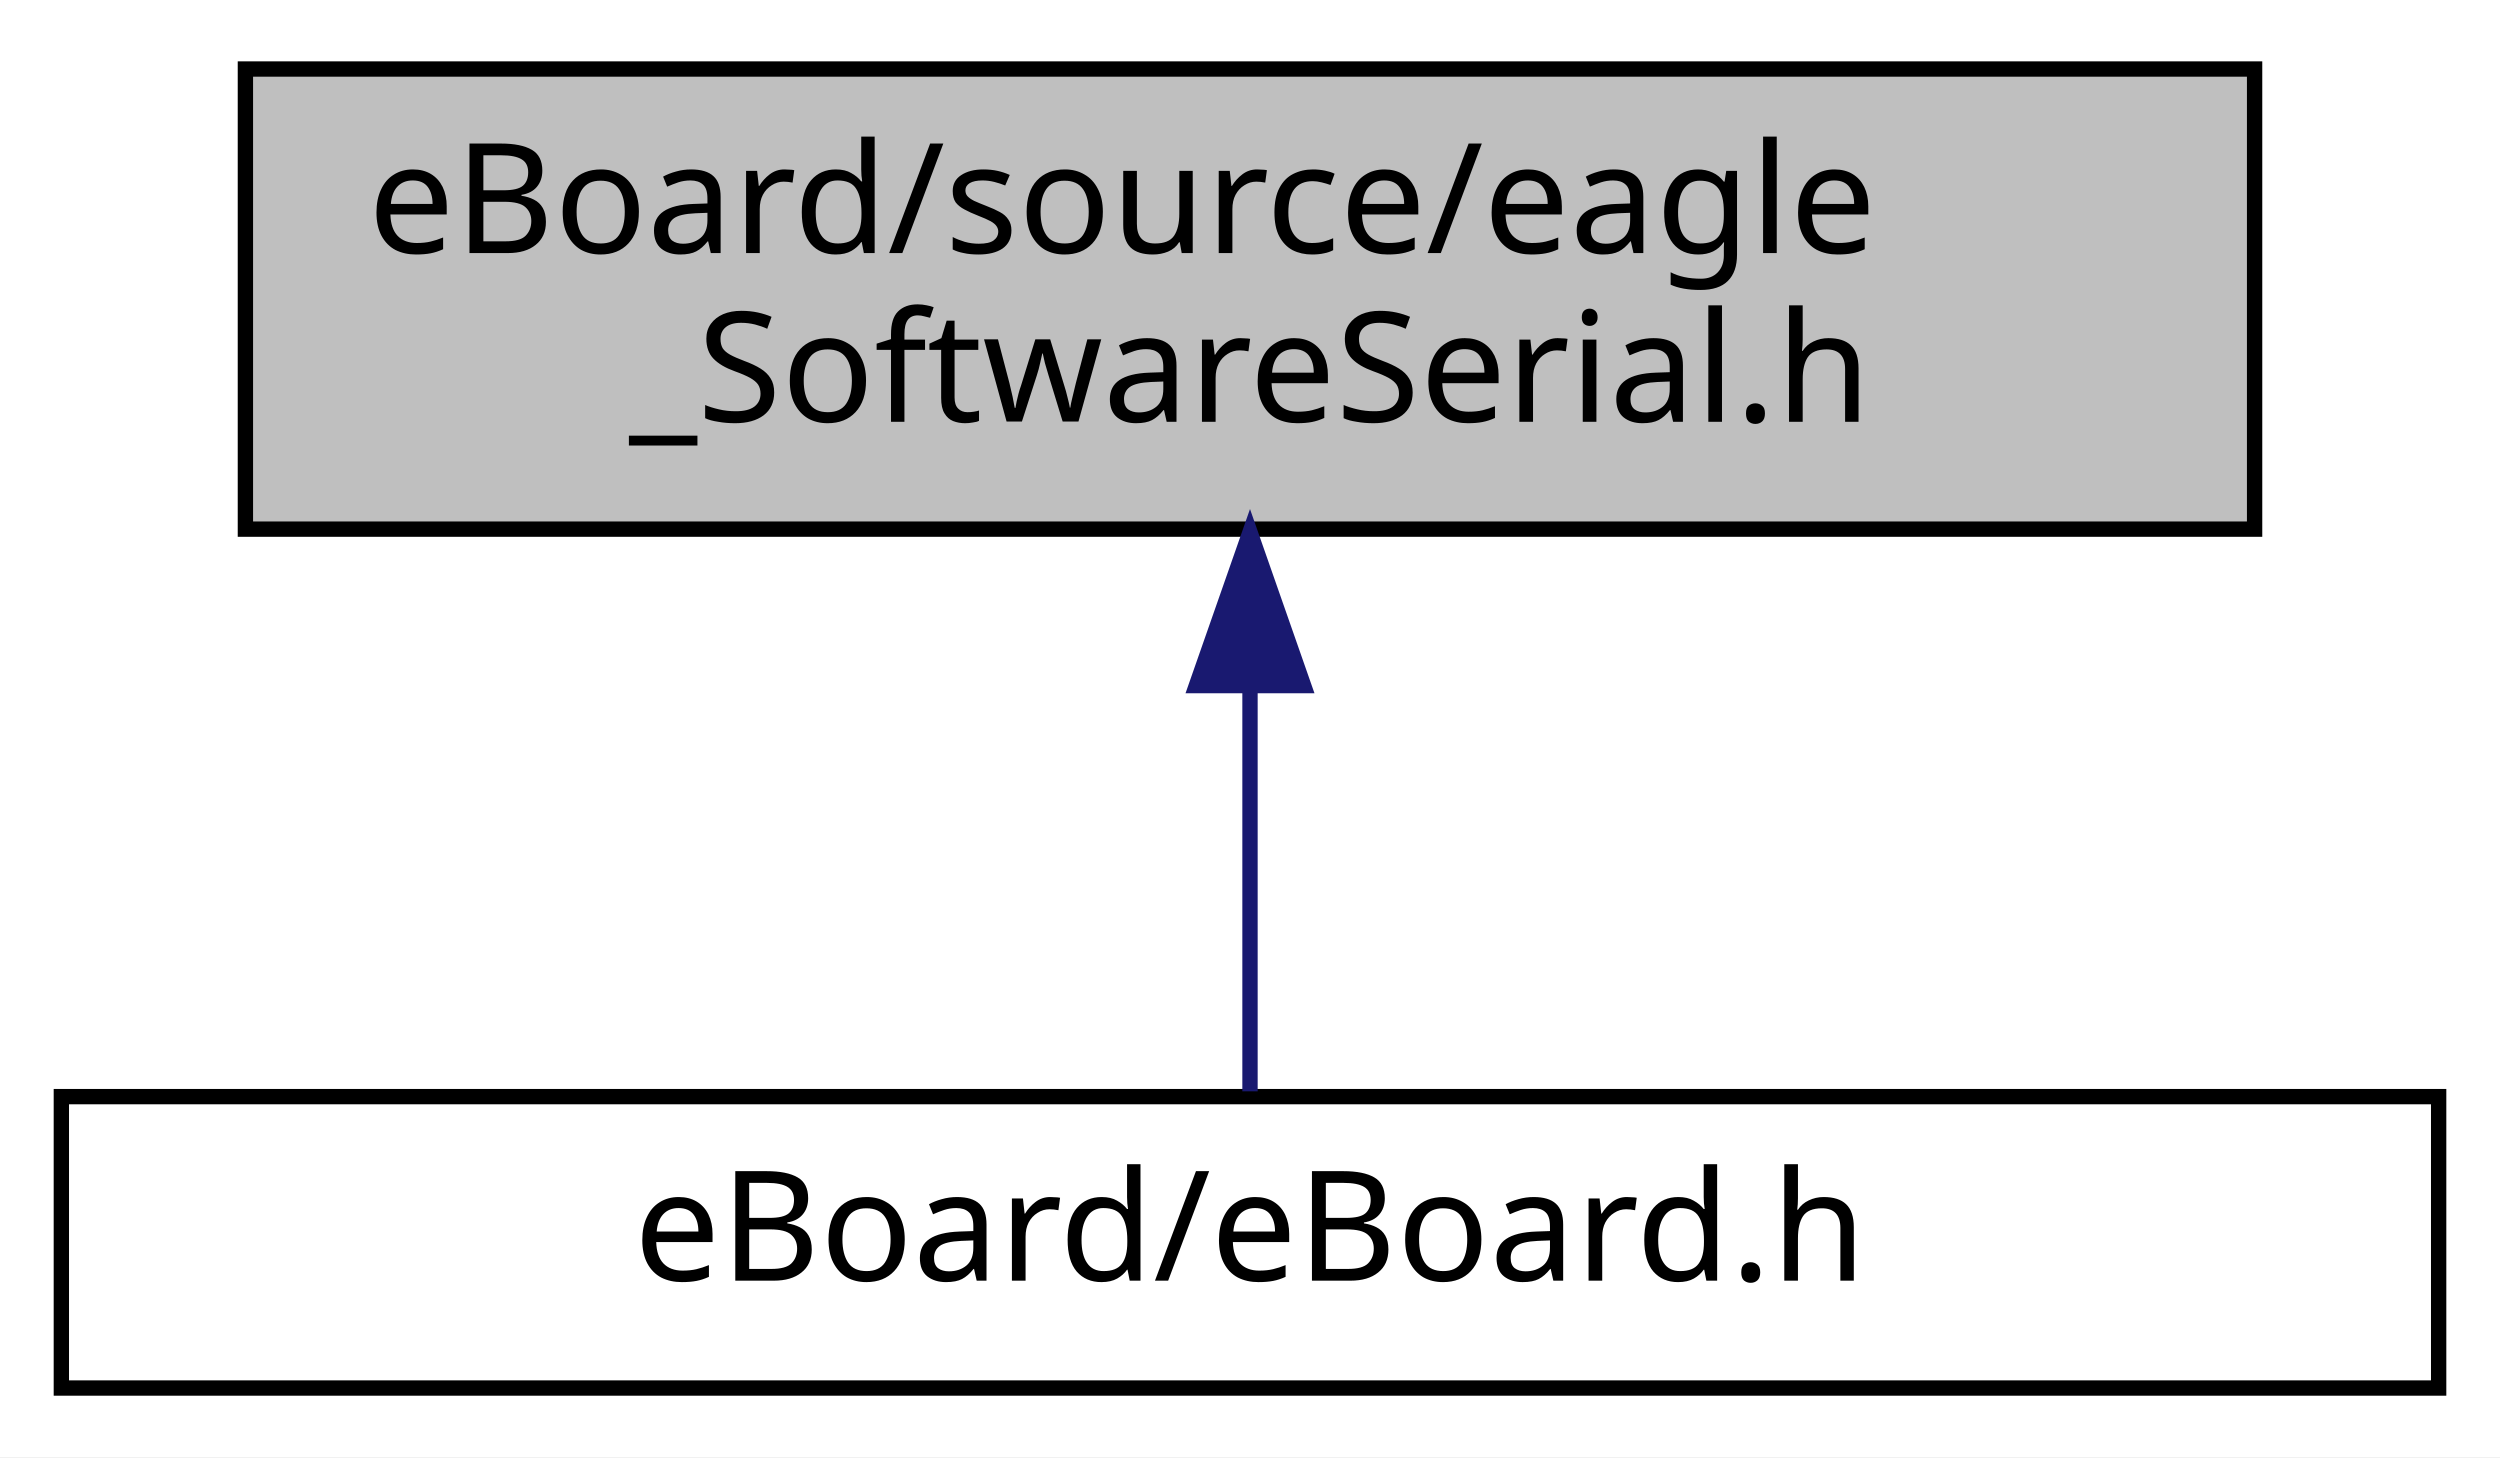
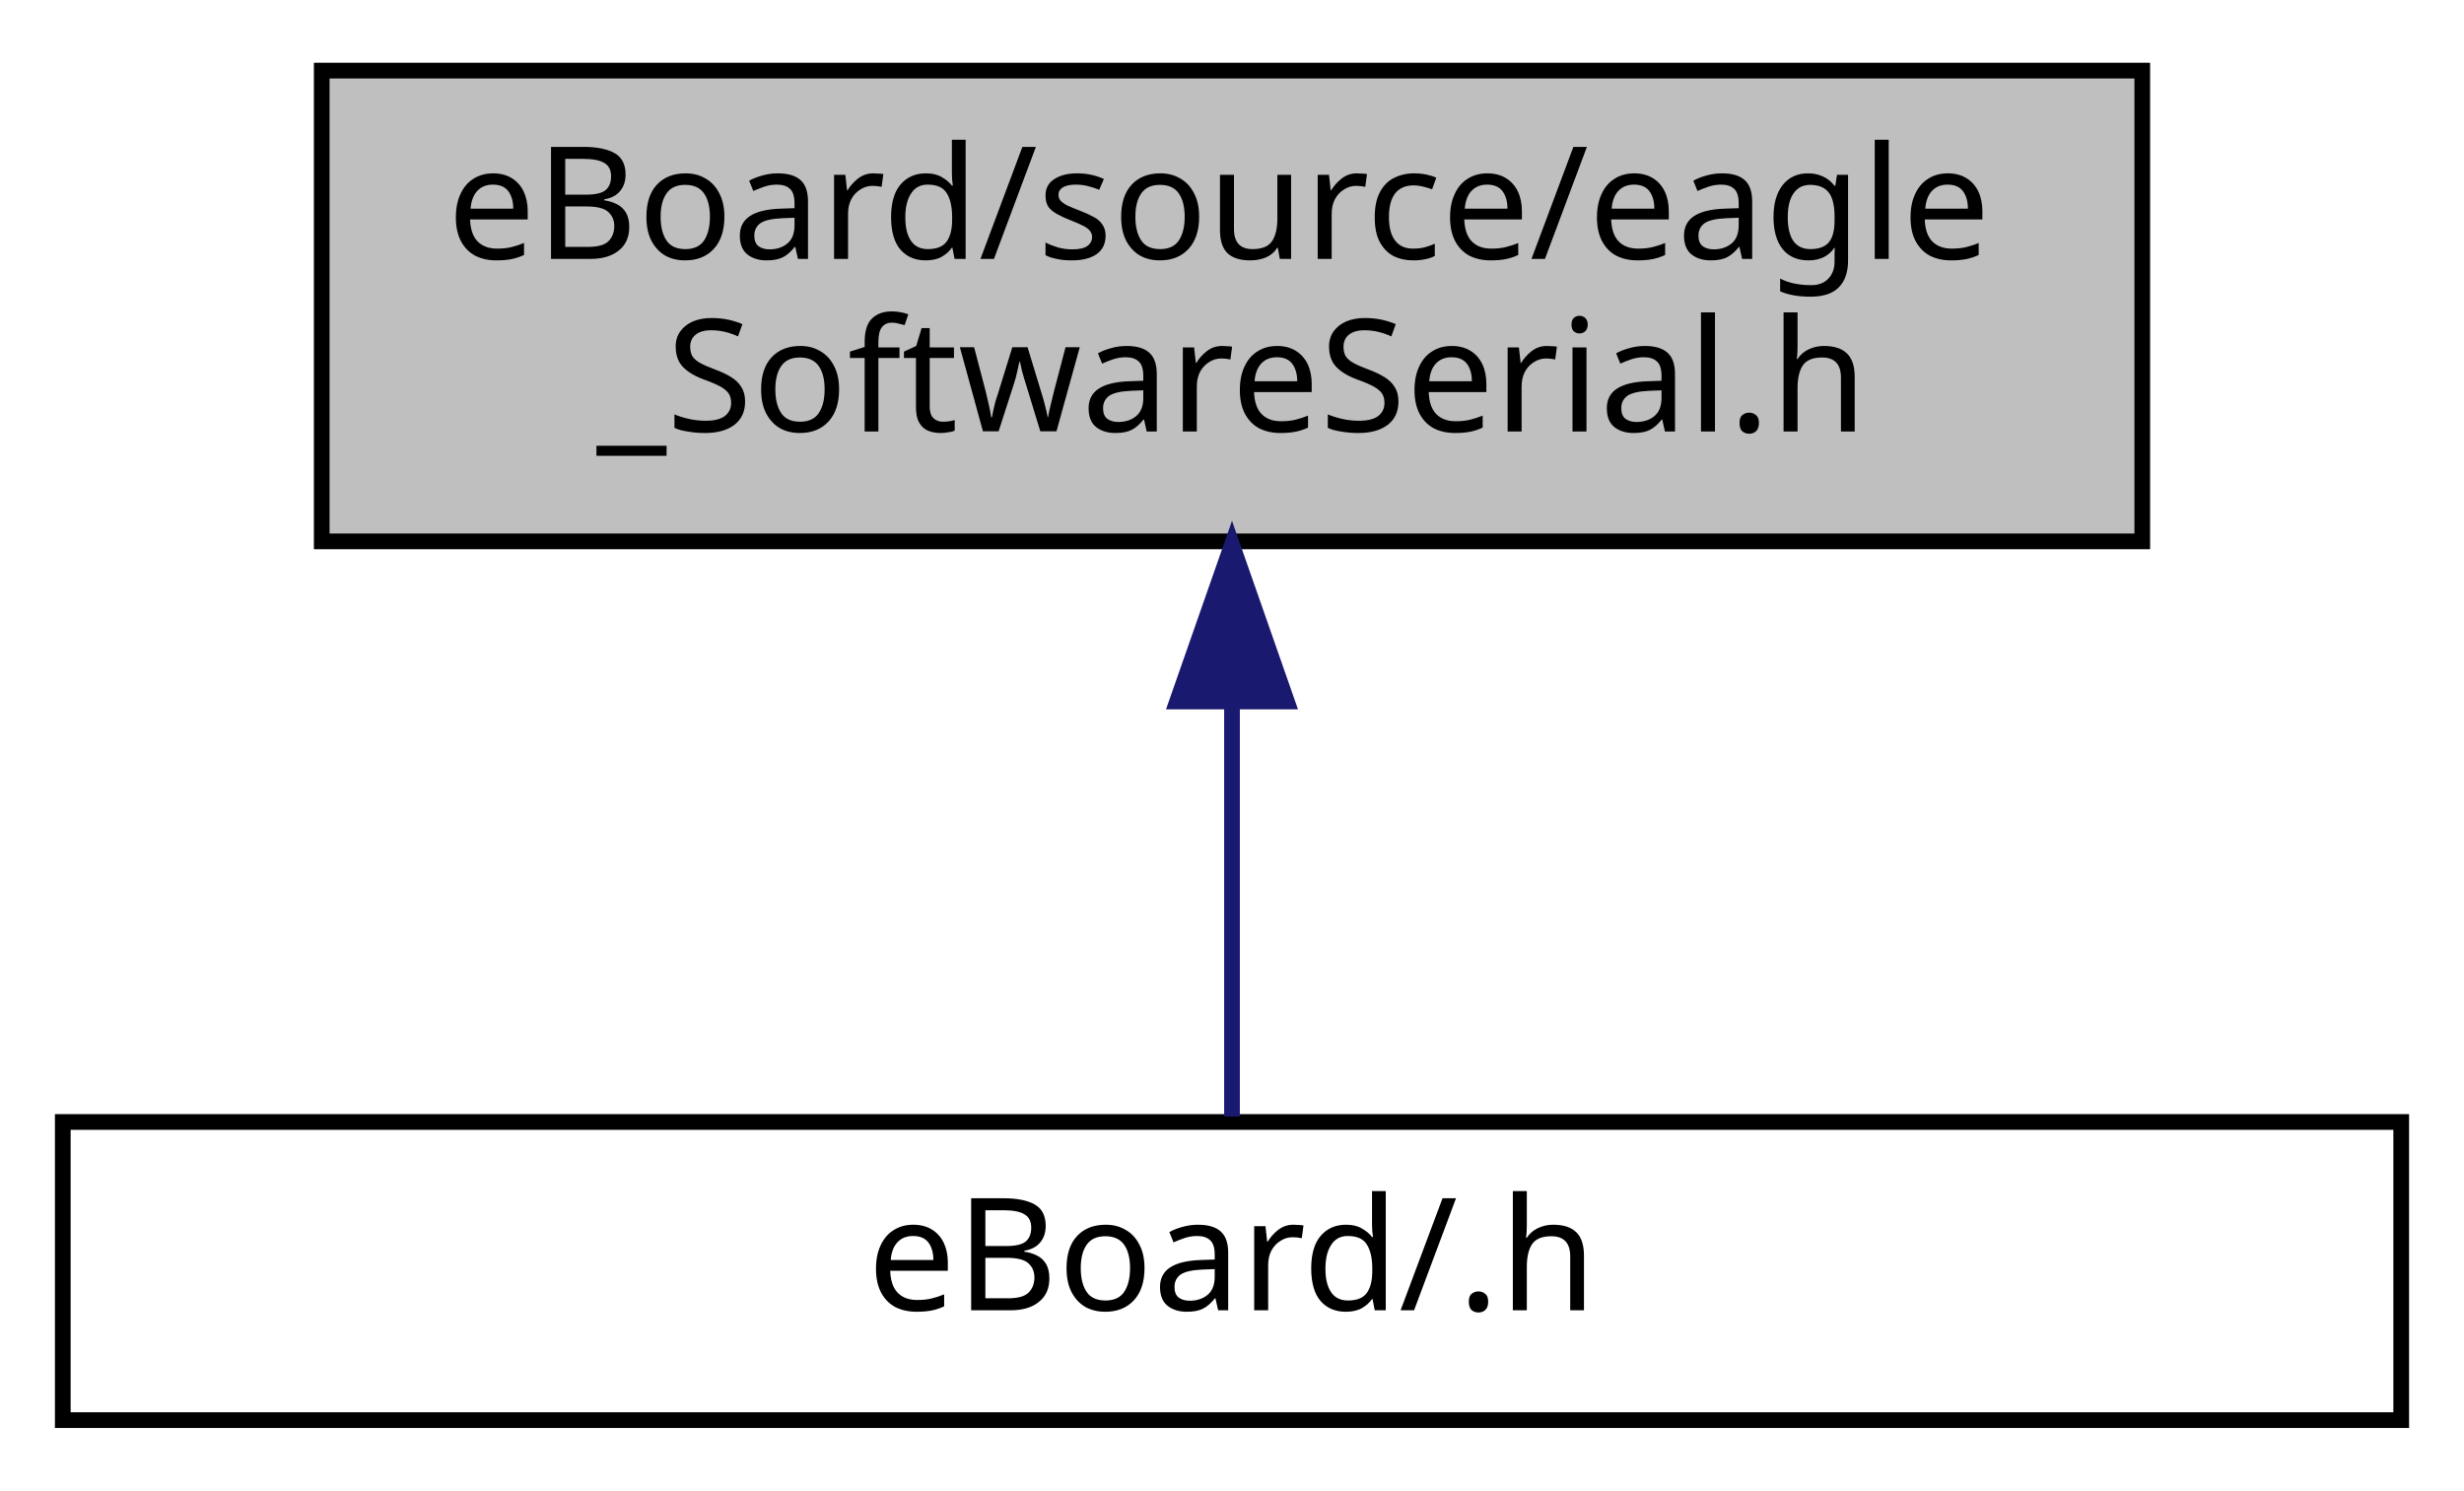
- <svg xmlns="http://www.w3.org/2000/svg" xmlns:xlink="http://www.w3.org/1999/xlink" width="163pt" height="95pt" viewBox="0.00 0.00 163.00 95.00">
+ <svg xmlns="http://www.w3.org/2000/svg" xmlns:xlink="http://www.w3.org/1999/xlink" width="157pt" height="95pt" viewBox="0.00 0.00 157.00 95.00">
  <g id="graph0" class="graph" transform="scale(1 1) rotate(0) translate(4 91)">
-     <polygon fill="#ffffff" stroke="transparent" points="-4,4 -4,-91 159,-91 159,4 -4,4" />
+     <polygon fill="#ffffff" stroke="transparent" points="-4,4 -4,-91 153,-91 153,4 -4,4" />
    <g id="node1" class="node">
-       <polygon fill="#bfbfbf" stroke="#000000" points="12,-56.5 12,-86.5 143,-86.5 143,-56.5 12,-56.5" />
-       <text text-anchor="start" x="20" y="-74.5" font-family="Hack" font-size="10.00" fill="#000000">eBoard/source/eagle</text>
-       <text text-anchor="middle" x="77.5" y="-63.5" font-family="Hack" font-size="10.00" fill="#000000">_SoftwareSerial.h</text>
+       <polygon fill="#bfbfbf" stroke="#000000" points="16.5,-56.5 16.5,-86.5 132.5,-86.5 132.5,-56.5 16.5,-56.5" />
+       <text text-anchor="start" x="24.5" y="-74.5" font-family="RobotoMono" font-size="10.00" fill="#000000">eBoard/source/eagle</text>
+       <text text-anchor="middle" x="74.5" y="-63.5" font-family="RobotoMono" font-size="10.00" fill="#000000">_SoftwareSerial.h</text>
    </g>
    <g id="node2" class="node">
      <g id="a_node2">
        <a xlink:href="eBoard__comment_8h.html" target="_top" xlink:title="this is the main file - nice :D ">
-           <polygon fill="#ffffff" stroke="#000000" points="0,-.5 0,-19.5 155,-19.5 155,-.5 0,-.5" />
-           <text text-anchor="middle" x="77.5" y="-7.5" font-family="Hack" font-size="10.00" fill="#000000">eBoard/eBoard.h</text>
+           <polygon fill="#ffffff" stroke="#000000" points="0,-.5 0,-19.5 149,-19.5 149,-.5 0,-.5" />
+           <text text-anchor="middle" x="74.5" y="-7.5" font-family="RobotoMono" font-size="10.00" fill="#000000">eBoard/<td id="eagle_eBoard">eBoard</td>.h</text>
        </a>
      </g>
    </g>
    <g id="edge1" class="edge">
-       <path fill="none" stroke="#191970" d="M77.5,-46.285C77.5,-36.986 77.5,-26.988 77.5,-19.847" />
-       <polygon fill="#191970" stroke="#191970" points="74,-46.298 77.5,-56.298 81,-46.298 74,-46.298" />
+       <path fill="none" stroke="#191970" d="M74.5,-46.285C74.5,-36.986 74.5,-26.988 74.5,-19.847" />
+       <polygon fill="#191970" stroke="#191970" points="71,-46.298 74.5,-56.298 78,-46.298 71,-46.298" />
    </g>
  </g>
</svg>
